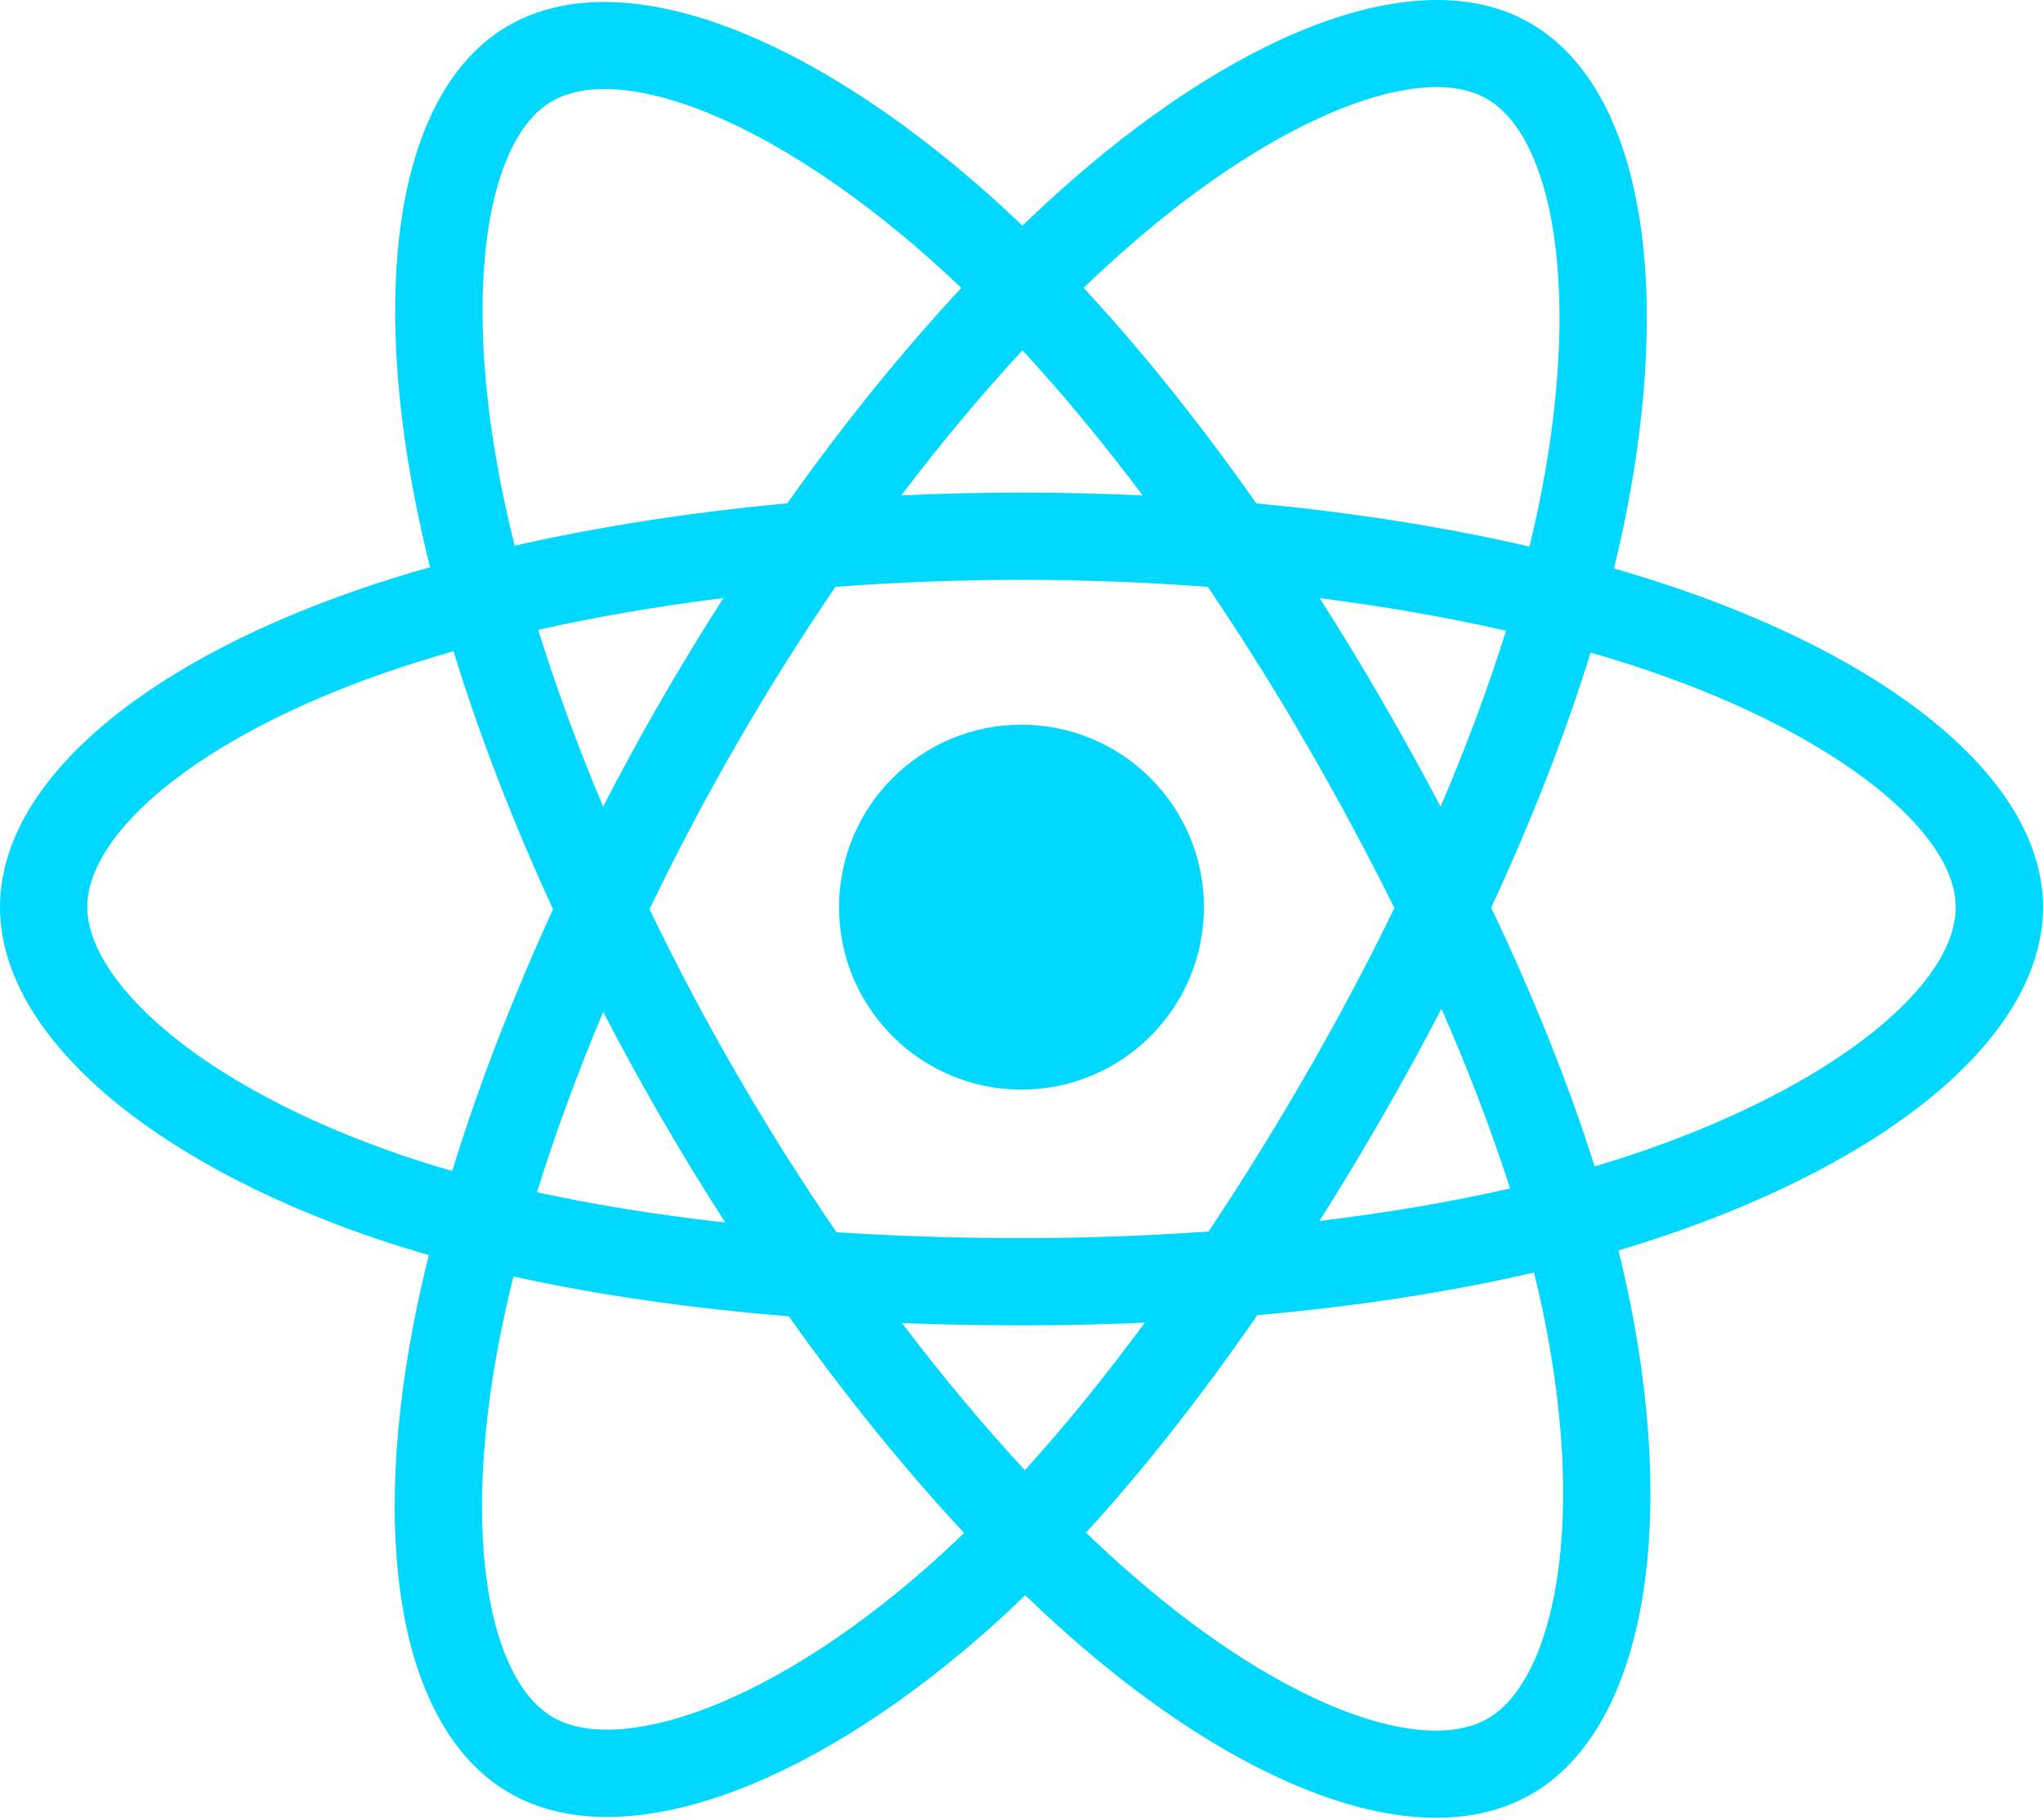
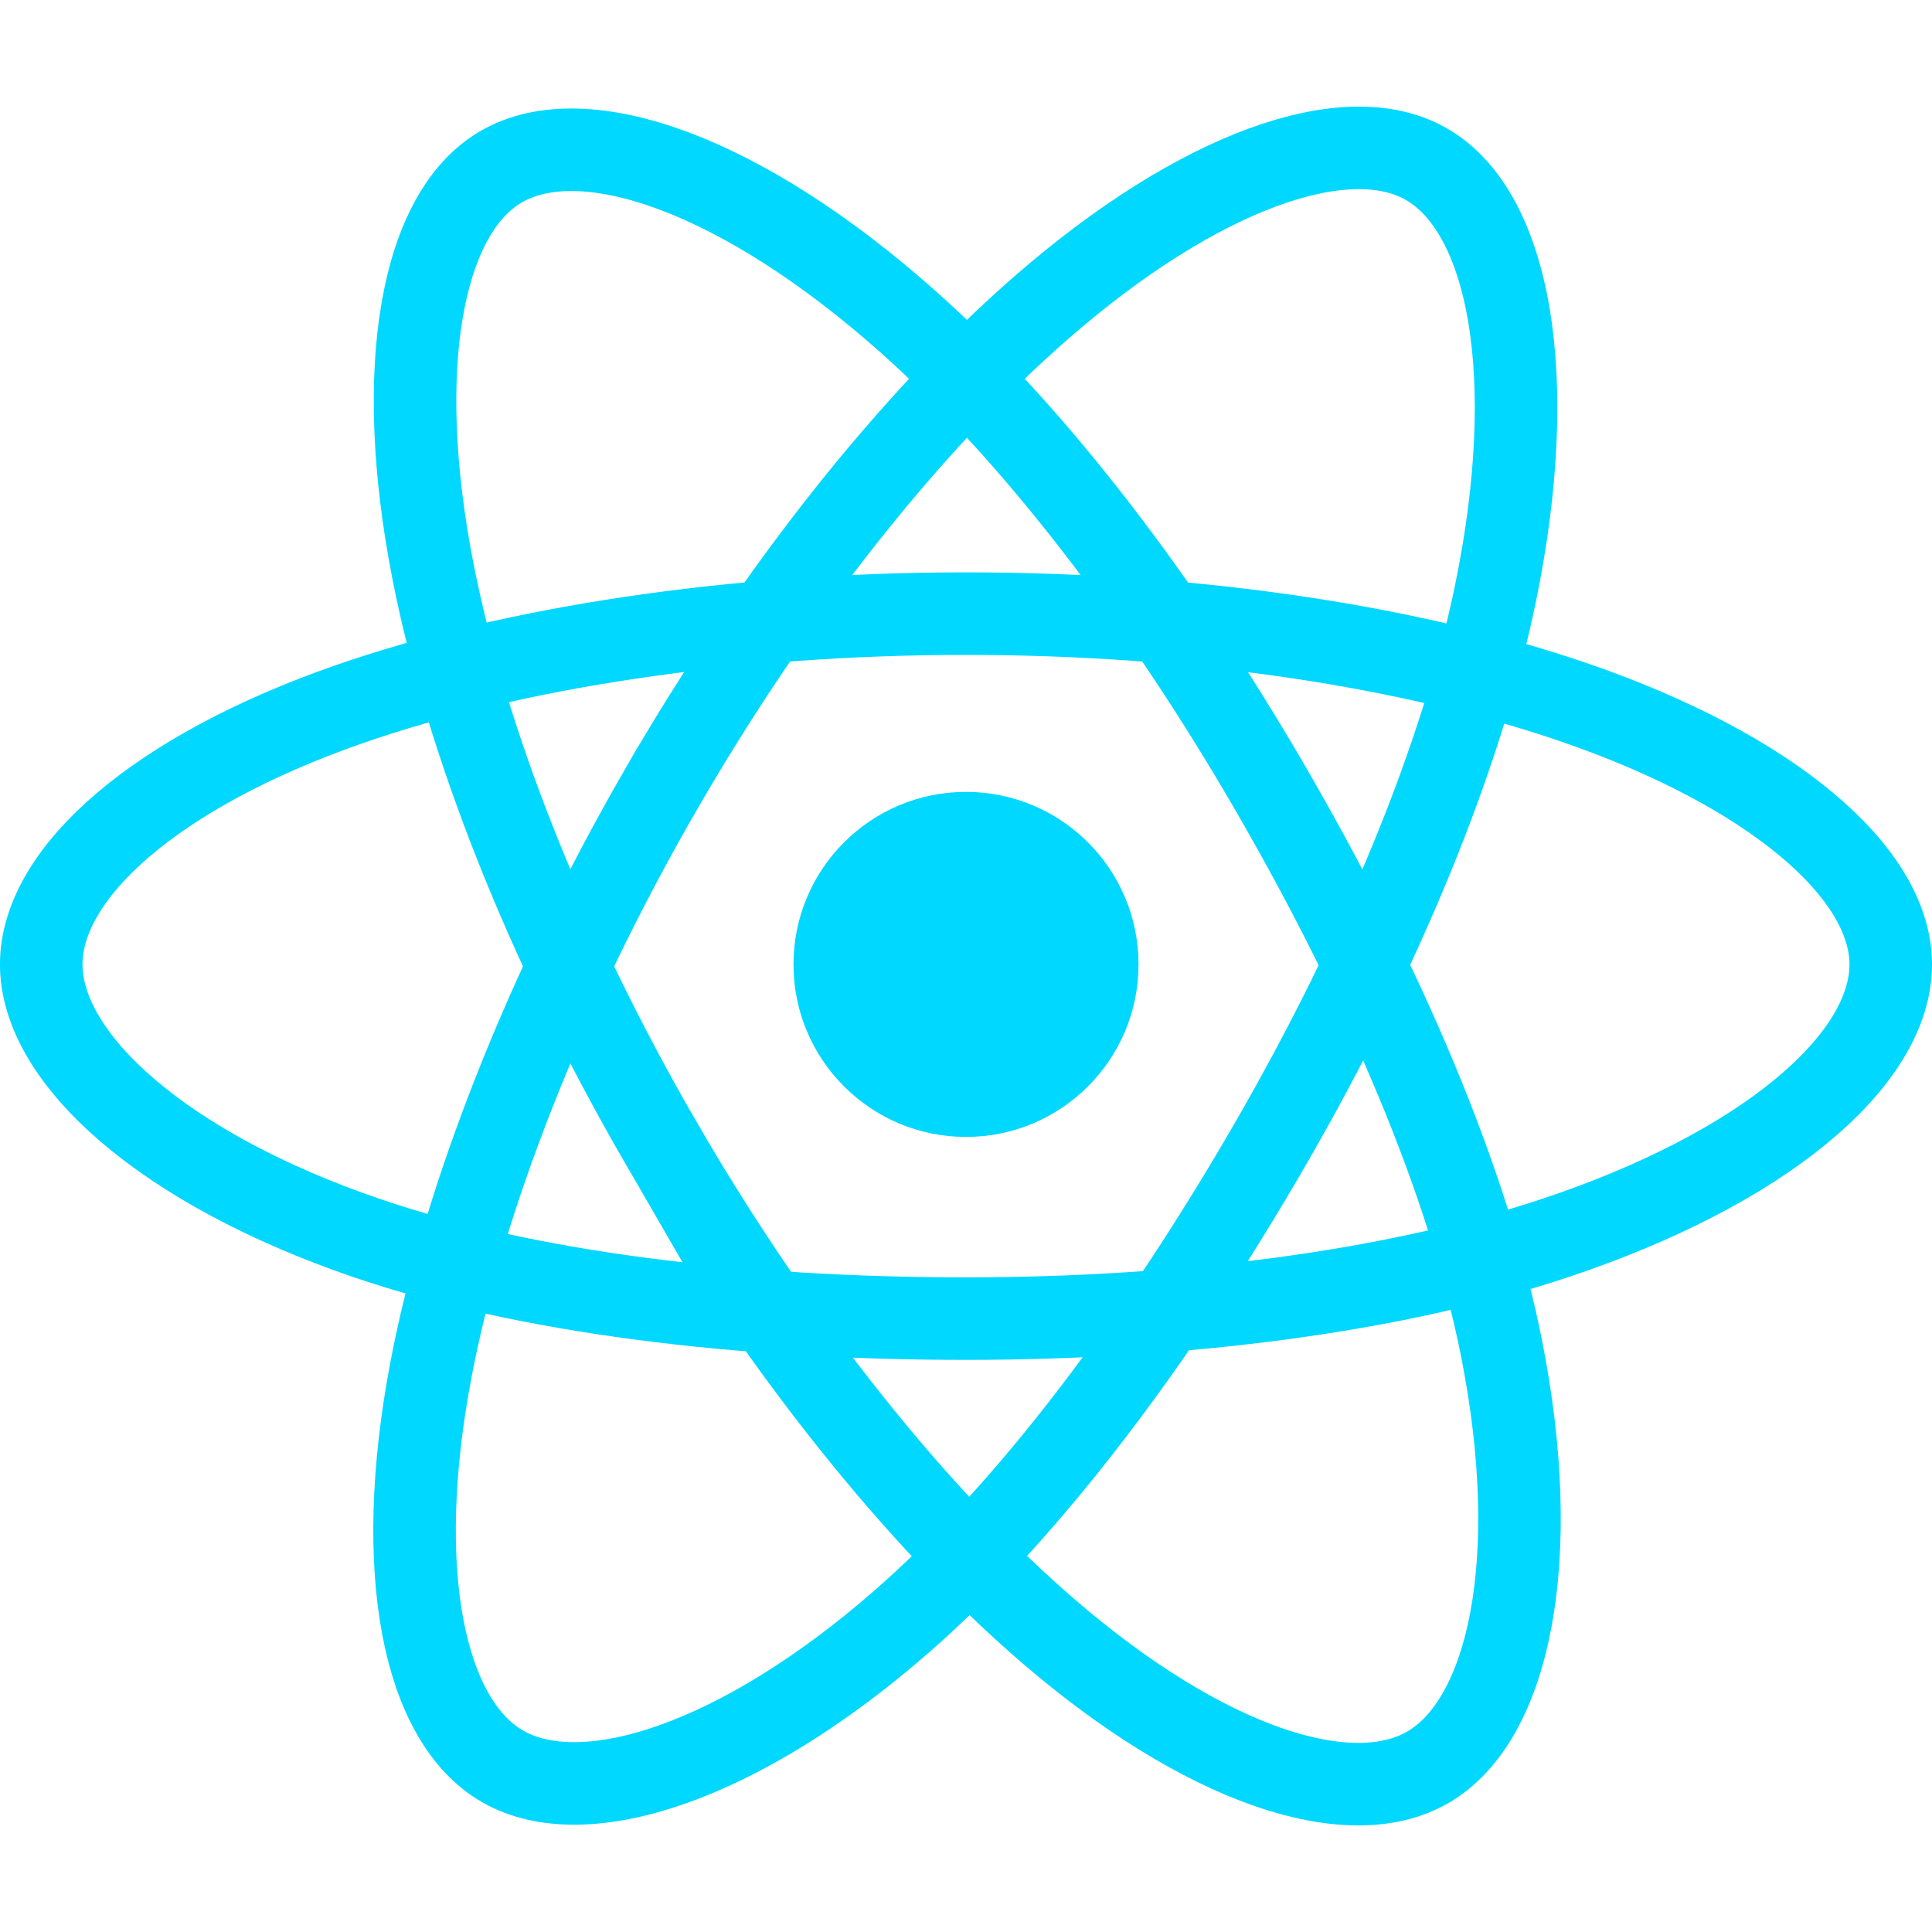
- <svg xmlns="http://www.w3.org/2000/svg" aria-hidden="true" role="img" class="iconify iconify--logos" width="35.93" height="32" preserveAspectRatio="xMidYMid meet" viewBox="0 0 256 228">
-   <path fill="#00D8FF" d="M210.483 73.824a171.49 171.49 0 0 0-8.24-2.597c.465-1.9.893-3.777 1.273-5.621c6.238-30.281 2.16-54.676-11.769-62.708c-13.355-7.7-35.196.329-57.254 19.526a171.23 171.23 0 0 0-6.375 5.848a155.866 155.866 0 0 0-4.241-3.917C100.759 3.829 77.587-4.822 63.673 3.233C50.33 10.957 46.379 33.89 51.995 62.588a170.974 170.974 0 0 0 1.892 8.48c-3.28.932-6.445 1.924-9.474 2.98C17.309 83.498 0 98.307 0 113.668c0 15.865 18.582 31.778 46.812 41.427a145.52 145.52 0 0 0 6.921 2.165a167.467 167.467 0 0 0-2.01 9.138c-5.354 28.2-1.173 50.591 12.134 58.266c13.744 7.926 36.812-.22 59.273-19.855a145.567 145.567 0 0 0 5.342-4.923a168.064 168.064 0 0 0 6.92 6.314c21.758 18.722 43.246 26.282 56.54 18.586c13.731-7.949 18.194-32.003 12.4-61.268a145.016 145.016 0 0 0-1.535-6.842c1.62-.48 3.21-.974 4.76-1.488c29.348-9.723 48.443-25.443 48.443-41.52c0-15.417-17.868-30.326-45.517-39.844Zm-6.365 70.984c-1.4.463-2.836.91-4.3 1.345c-3.24-10.257-7.612-21.163-12.963-32.432c5.106-11 9.31-21.767 12.459-31.957c2.619.758 5.16 1.557 7.61 2.4c23.69 8.156 38.14 20.213 38.14 29.504c0 9.896-15.606 22.743-40.946 31.14Zm-10.514 20.834c2.562 12.94 2.927 24.64 1.23 33.787c-1.524 8.219-4.59 13.698-8.382 15.893c-8.067 4.67-25.32-1.4-43.927-17.412a156.726 156.726 0 0 1-6.437-5.87c7.214-7.889 14.423-17.06 21.459-27.246c12.376-1.098 24.068-2.894 34.671-5.345a134.17 134.17 0 0 1 1.386 6.193ZM87.276 214.515c-7.882 2.783-14.16 2.863-17.955.675c-8.075-4.657-11.432-22.636-6.853-46.752a156.923 156.923 0 0 1 1.869-8.499c10.486 2.32 22.093 3.988 34.498 4.994c7.084 9.967 14.501 19.128 21.976 27.15a134.668 134.668 0 0 1-4.877 4.492c-9.933 8.682-19.886 14.842-28.658 17.94ZM50.35 144.747c-12.483-4.267-22.792-9.812-29.858-15.863c-6.35-5.437-9.555-10.836-9.555-15.216c0-9.322 13.897-21.212 37.076-29.293c2.813-.98 5.757-1.905 8.812-2.773c3.204 10.42 7.406 21.315 12.477 32.332c-5.137 11.18-9.399 22.249-12.634 32.792a134.718 134.718 0 0 1-6.318-1.979Zm12.378-84.26c-4.811-24.587-1.616-43.134 6.425-47.789c8.564-4.958 27.502 2.111 47.463 19.835a144.318 144.318 0 0 1 3.841 3.545c-7.438 7.987-14.787 17.08-21.808 26.988c-12.04 1.116-23.565 2.908-34.161 5.309a160.342 160.342 0 0 1-1.76-7.887Zm110.427 27.268a347.8 347.8 0 0 0-7.785-12.803c8.168 1.033 15.994 2.404 23.343 4.08c-2.206 7.072-4.956 14.465-8.193 22.045a381.151 381.151 0 0 0-7.365-13.322Zm-45.032-43.861c5.044 5.465 10.096 11.566 15.065 18.186a322.04 322.04 0 0 0-30.257-.006c4.974-6.559 10.069-12.652 15.192-18.18ZM82.802 87.83a323.167 323.167 0 0 0-7.227 13.238c-3.184-7.553-5.909-14.98-8.134-22.152c7.304-1.634 15.093-2.97 23.209-3.984a321.524 321.524 0 0 0-7.848 12.897Zm8.081 65.352c-8.385-.936-16.291-2.203-23.593-3.793c2.26-7.3 5.045-14.885 8.298-22.6a321.187 321.187 0 0 0 7.257 13.246c2.594 4.48 5.28 8.868 8.038 13.147Zm37.542 31.03c-5.184-5.592-10.354-11.779-15.403-18.433c4.902.192 9.899.29 14.978.29c5.218 0 10.376-.117 15.453-.343c-4.985 6.774-10.018 12.97-15.028 18.486Zm52.198-57.817c3.422 7.8 6.306 15.345 8.596 22.52c-7.422 1.694-15.436 3.058-23.88 4.071a382.417 382.417 0 0 0 7.859-13.026a347.403 347.403 0 0 0 7.425-13.565Zm-16.898 8.101a358.557 358.557 0 0 1-12.281 19.815a329.4 329.4 0 0 1-23.444.823c-7.967 0-15.716-.248-23.178-.732a310.202 310.202 0 0 1-12.513-19.846h.001a307.41 307.41 0 0 1-10.923-20.627a310.278 310.278 0 0 1 10.89-20.637l-.001.001a307.318 307.318 0 0 1 12.413-19.761c7.613-.576 15.42-.876 23.31-.876H128c7.926 0 15.743.303 23.354.883a329.357 329.357 0 0 1 12.335 19.695a358.489 358.489 0 0 1 11.036 20.54a329.472 329.472 0 0 1-11 20.722Zm22.56-122.124c8.572 4.944 11.906 24.881 6.52 51.026c-.344 1.668-.73 3.367-1.15 5.09c-10.622-2.452-22.155-4.275-34.23-5.408c-7.034-10.017-14.323-19.124-21.64-27.008a160.789 160.789 0 0 1 5.888-5.4c18.9-16.447 36.564-22.941 44.612-18.3ZM128 90.808c12.625 0 22.86 10.235 22.86 22.86s-10.235 22.86-22.86 22.86s-22.86-10.235-22.86-22.86s10.235-22.86 22.86-22.86Z" />
+ <svg xmlns="http://www.w3.org/2000/svg" width="64" height="64" viewBox="0 0 32 32">
+   <g transform="matrix(.05696 0 0 .05696 .647744 2.43826)" fill="none" fill-rule="evenodd">
+     <circle r="50.167" cy="237.628" cx="269.529" fill="#00d8ff" />
+     <g stroke="#00d8ff" stroke-width="24">
+       <path d="M269.53 135.628c67.356 0 129.928 9.665 177.107 25.907 56.844 19.57 91.794 49.233 91.794 76.093 0 27.99-37.04 59.503-98.083 79.728-46.15 15.29-106.88 23.272-170.818 23.272-65.554 0-127.63-7.492-174.3-23.44-59.046-20.182-94.61-52.103-94.61-79.56 0-26.642 33.37-56.076 89.415-75.616 47.355-16.51 111.472-26.384 179.486-26.384z" />
+       <path d="M180.736 186.922c33.65-58.348 73.28-107.724 110.92-140.48C337.006 6.976 380.163-8.48 403.43 4.937c24.248 13.983 33.042 61.814 20.067 124.796-9.8 47.618-33.234 104.212-65.176 159.6-32.75 56.788-70.25 106.82-107.377 139.272-46.98 41.068-92.4 55.93-116.185 42.213-23.08-13.3-31.906-56.92-20.834-115.233 9.355-49.27 32.832-109.745 66.8-168.664z" />
+       <path d="M180.82 289.482C147.075 231.2 124.1 172.195 114.51 123.227c-11.544-59-3.382-104.11 19.864-117.566 24.224-14.024 70.055 2.244 118.14 44.94 36.356 32.28 73.688 80.837 105.723 136.173 32.844 56.733 57.46 114.21 67.036 162.582 12.117 61.213 2.31 107.984-21.453 121.74-23.057 13.348-65.25-.784-110.24-39.5-38.013-32.71-78.682-83.253-112.76-142.115z" />
+     </g>
+   </g>
</svg>
